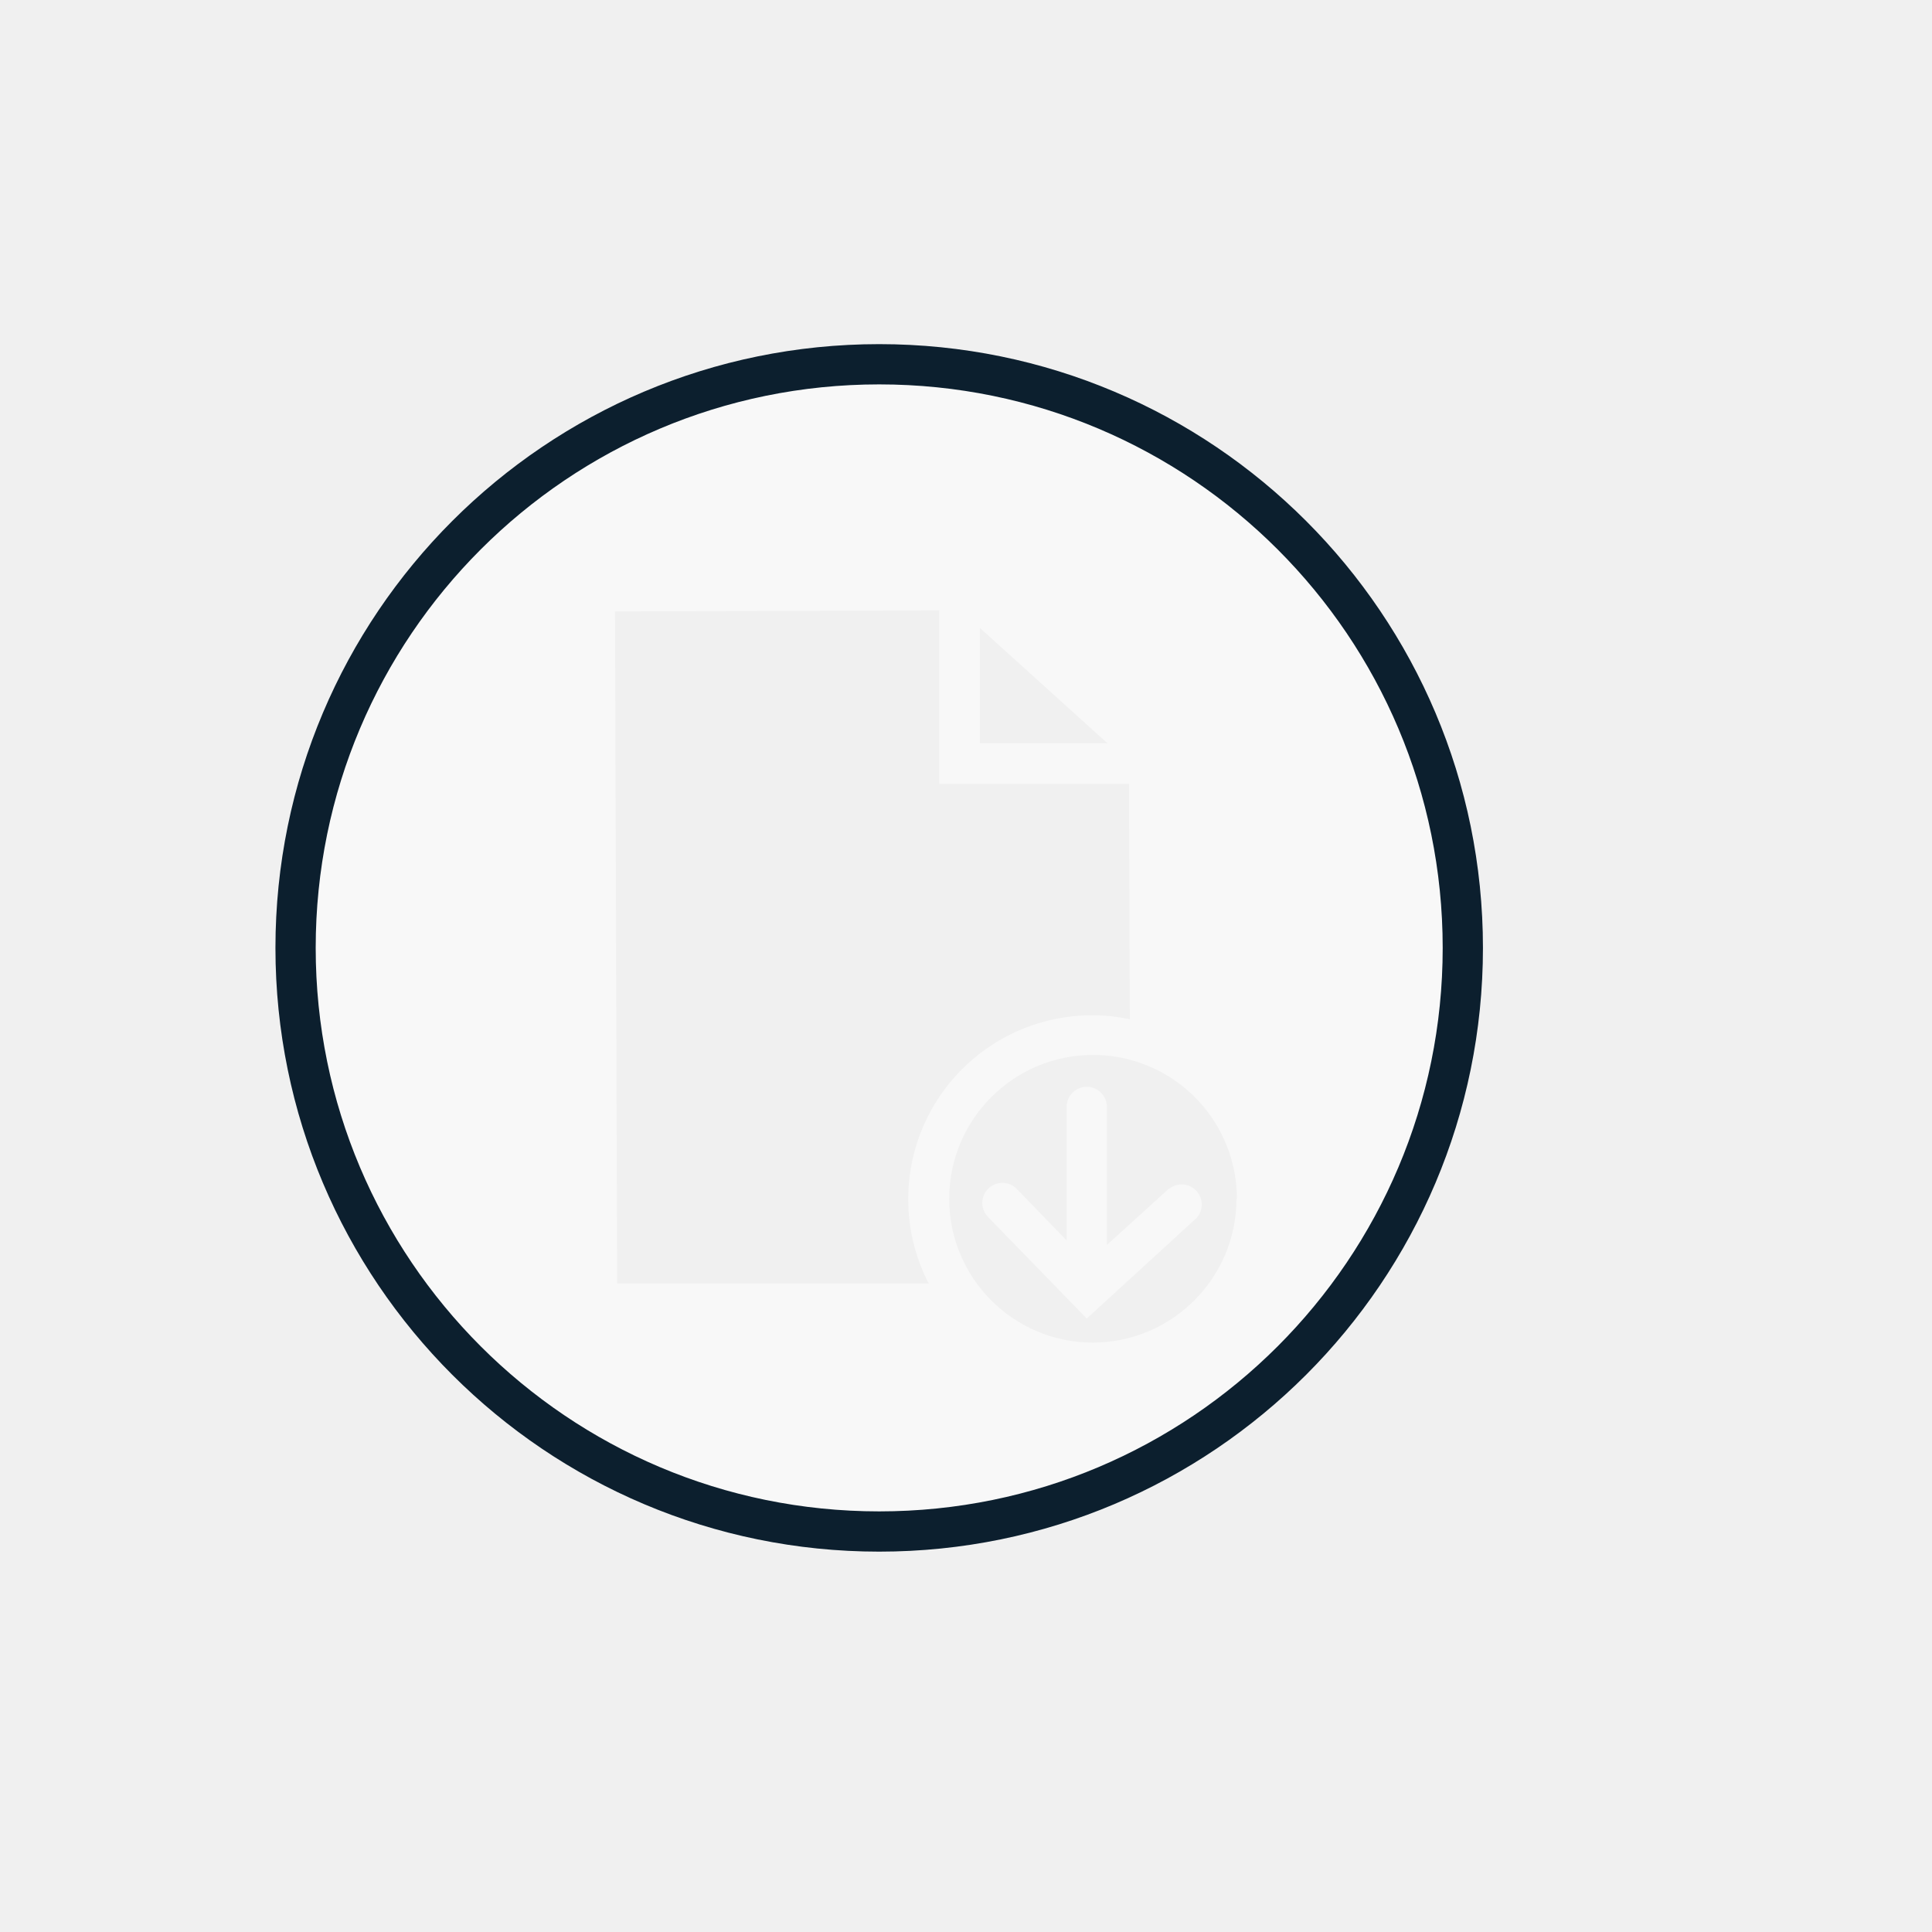
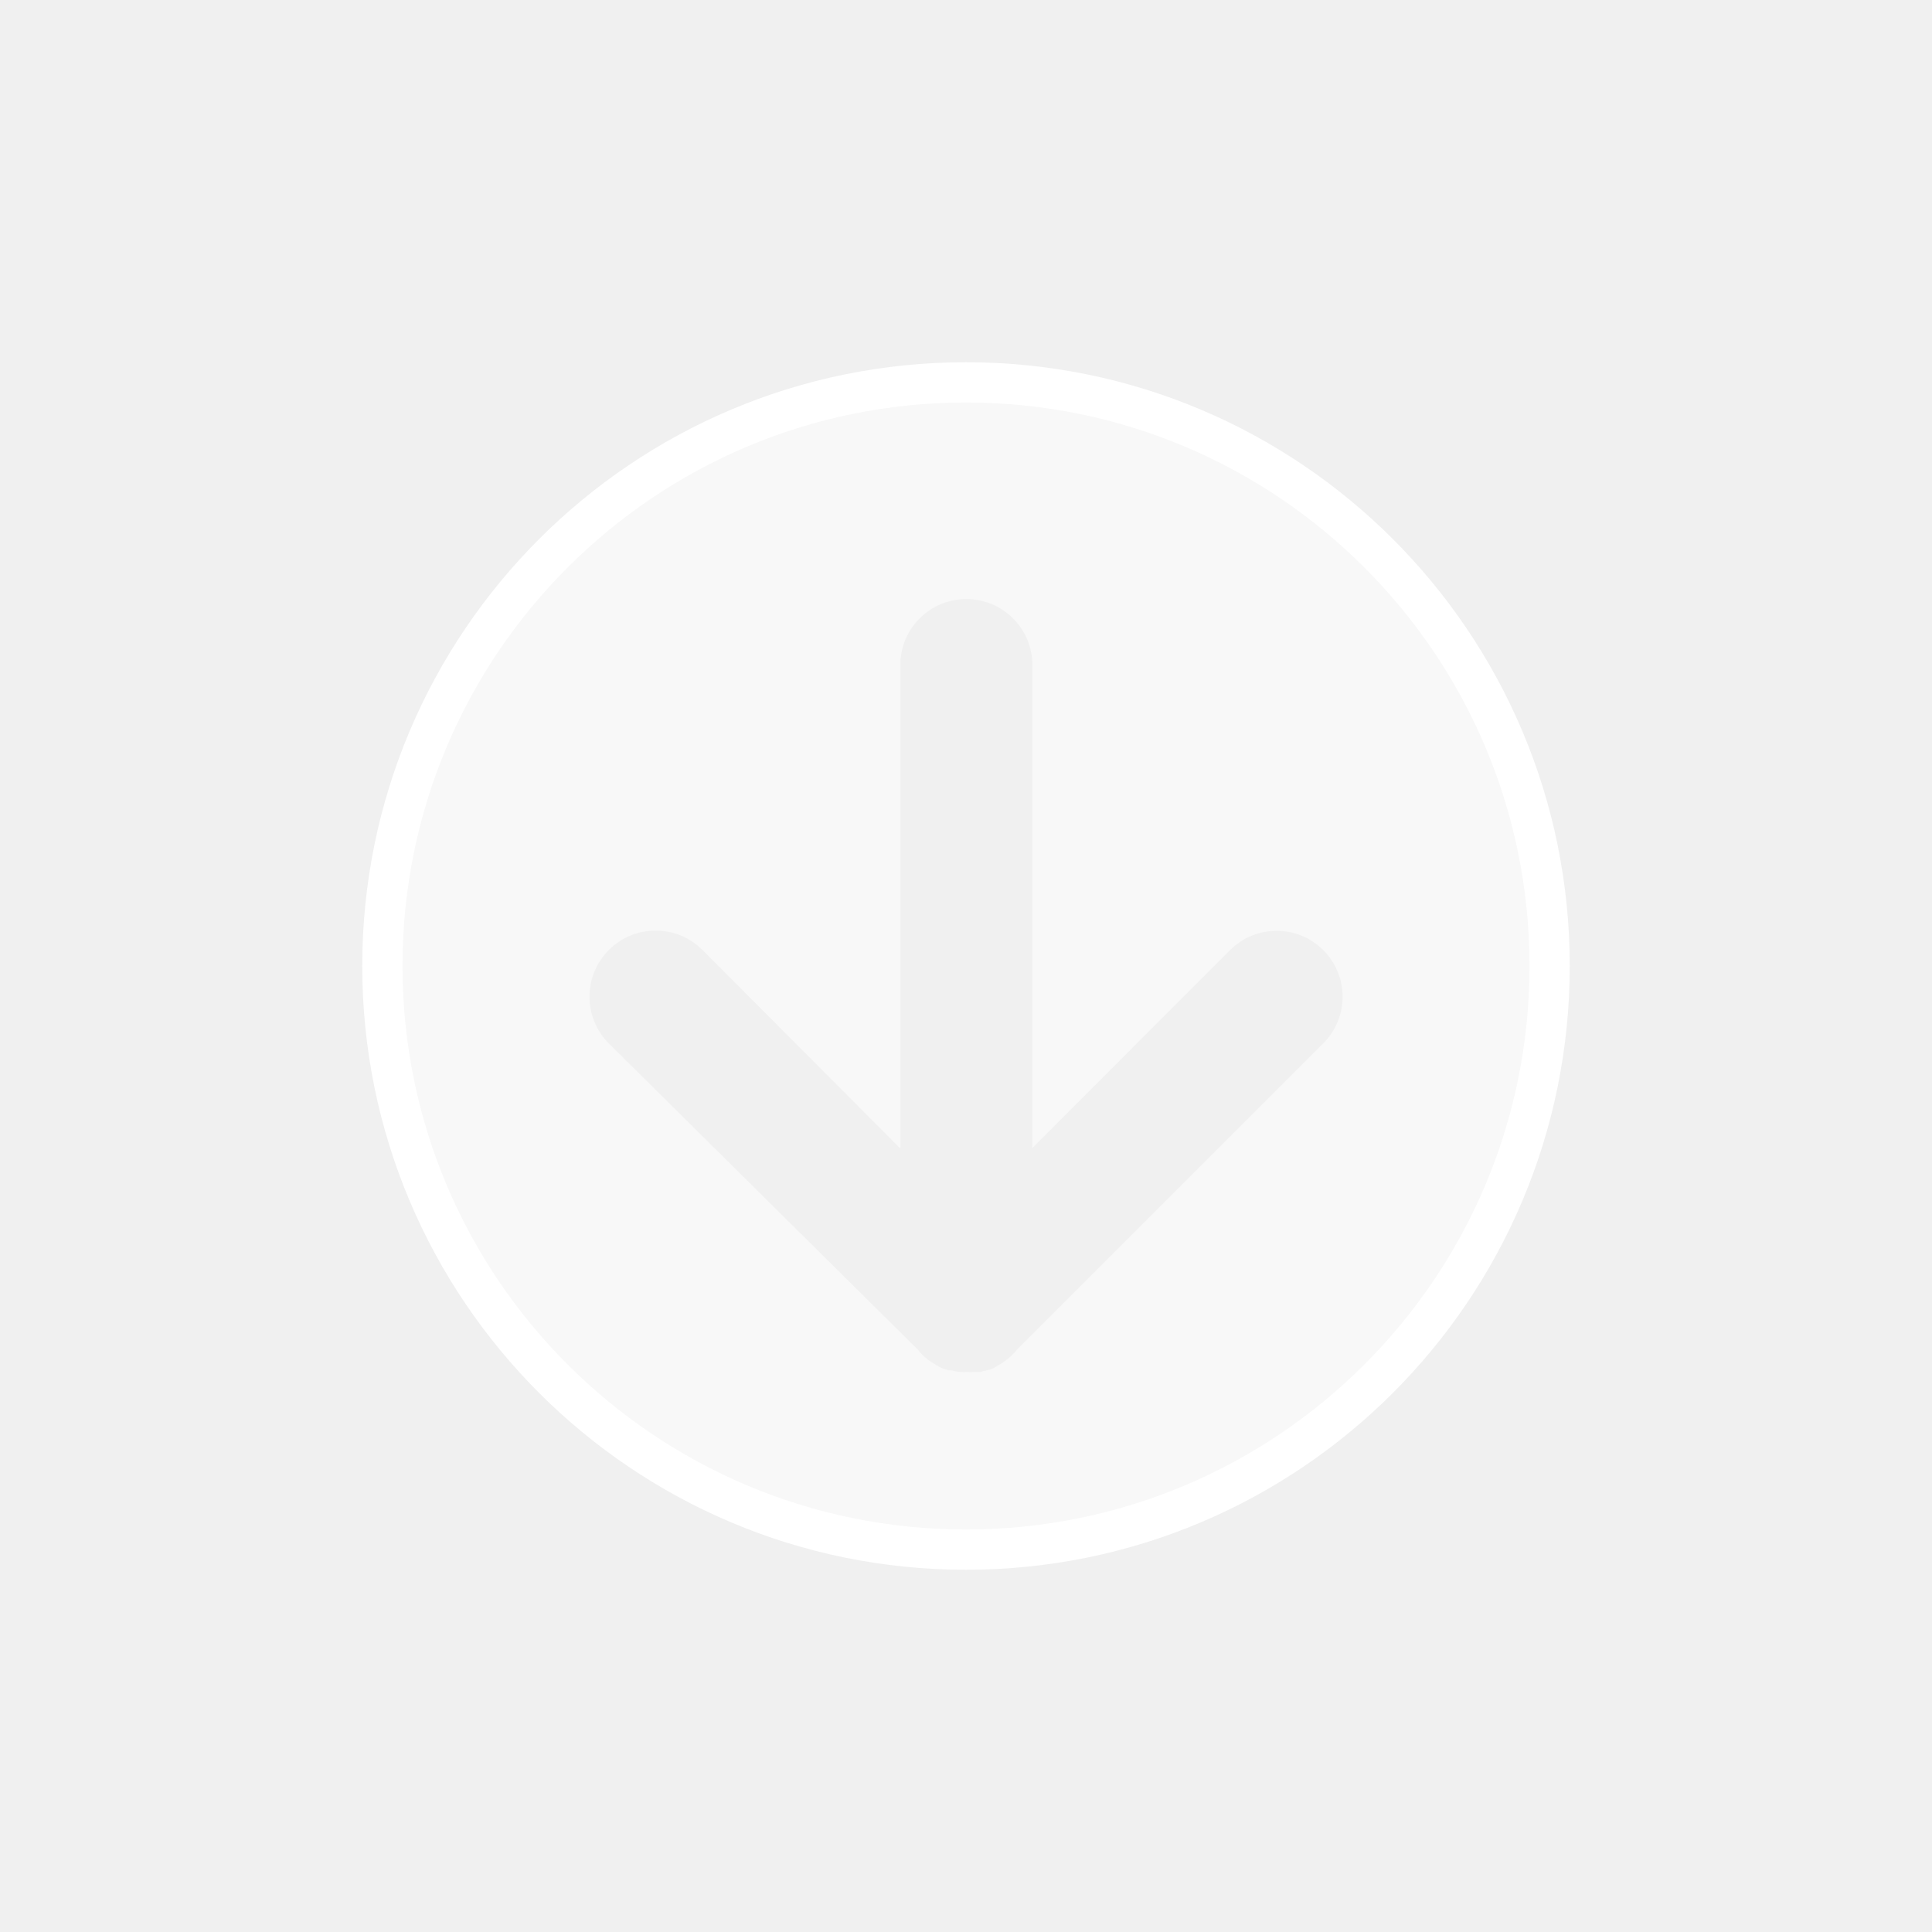
<svg xmlns="http://www.w3.org/2000/svg" id="Layer_1" data-name="Layer 1" viewBox="0 0 144 144">
-   <path d="M65.54,27.15A43.5,43.5,0,1,0,109,70.65,43.5,43.5,0,0,0,65.54,27.15Zm17,28.25-9.5,0,0-8.59ZM46,95.67l-.16-50.1L70,45.49h0l0,12.94,14.15,0,.06,17.54a13.1,13.1,0,0,0-2.82-.3h0a13.71,13.71,0,0,0-12.17,20Zm46.16-6.32a10.74,10.74,0,0,1-10.69,10.72h0a10.72,10.72,0,0,1,0-21.44h0a10.56,10.56,0,0,1,2.83.38,10.73,10.73,0,0,1,7.89,10.3Zm-5-.79L82.5,92.79l0-10.29a1.5,1.5,0,1,0-3,0l0,9.95-3.68-3.8a1.5,1.5,0,1,0-2.15,2.09L81,98.28l8.2-7.51a1.5,1.5,0,0,0-2-2.21Z" fill="#fff" fill-rule="evenodd" opacity="0.5" />
-   <circle cx="65.53" cy="70.65" r="43.5" fill="none" stroke="#0c1f2e" stroke-miterlimit="10" stroke-width="3" />
+   <path d="M72,28.5A43.5,43.5,0,1,0,115.5,72,43.51,43.51,0,0,0,72,28.5ZM98.63,77.76,75.76,100.63a2.61,2.61,0,0,1-.27.31,4.43,4.43,0,0,1-.72.59,2.11,2.11,0,0,1-.27.18L74,102l-.31.11-.07,0-.22.07-.08,0h0a1.57,1.57,0,0,1-.29.08l-.22,0-.22,0h0a4.24,4.24,0,0,1-.51,0,3.55,3.55,0,0,1-.46,0l-.44-.06h0s0,0,0,0l-.23-.06-.09,0-.15,0a2.69,2.69,0,0,1-.34-.12h0l0,0-.06,0-.34-.17a3,3,0,0,1-.34-.2h0a4.66,4.66,0,0,1-.88-.67c-.12-.13-.23-.25-.33-.38L45.37,77.76a4.91,4.91,0,1,1,7-6.94L67.11,85.61V49.35a4.92,4.92,0,0,1,9.83,0V85.57L91.68,70.82a4.91,4.91,0,1,1,6.95,6.94Z" fill="#fff" fill-rule="evenodd" opacity="0.5" />
+   <circle cx="72" cy="72" r="43.5" fill="none" stroke="#fff" stroke-miterlimit="10" stroke-width="3" />
</svg>
